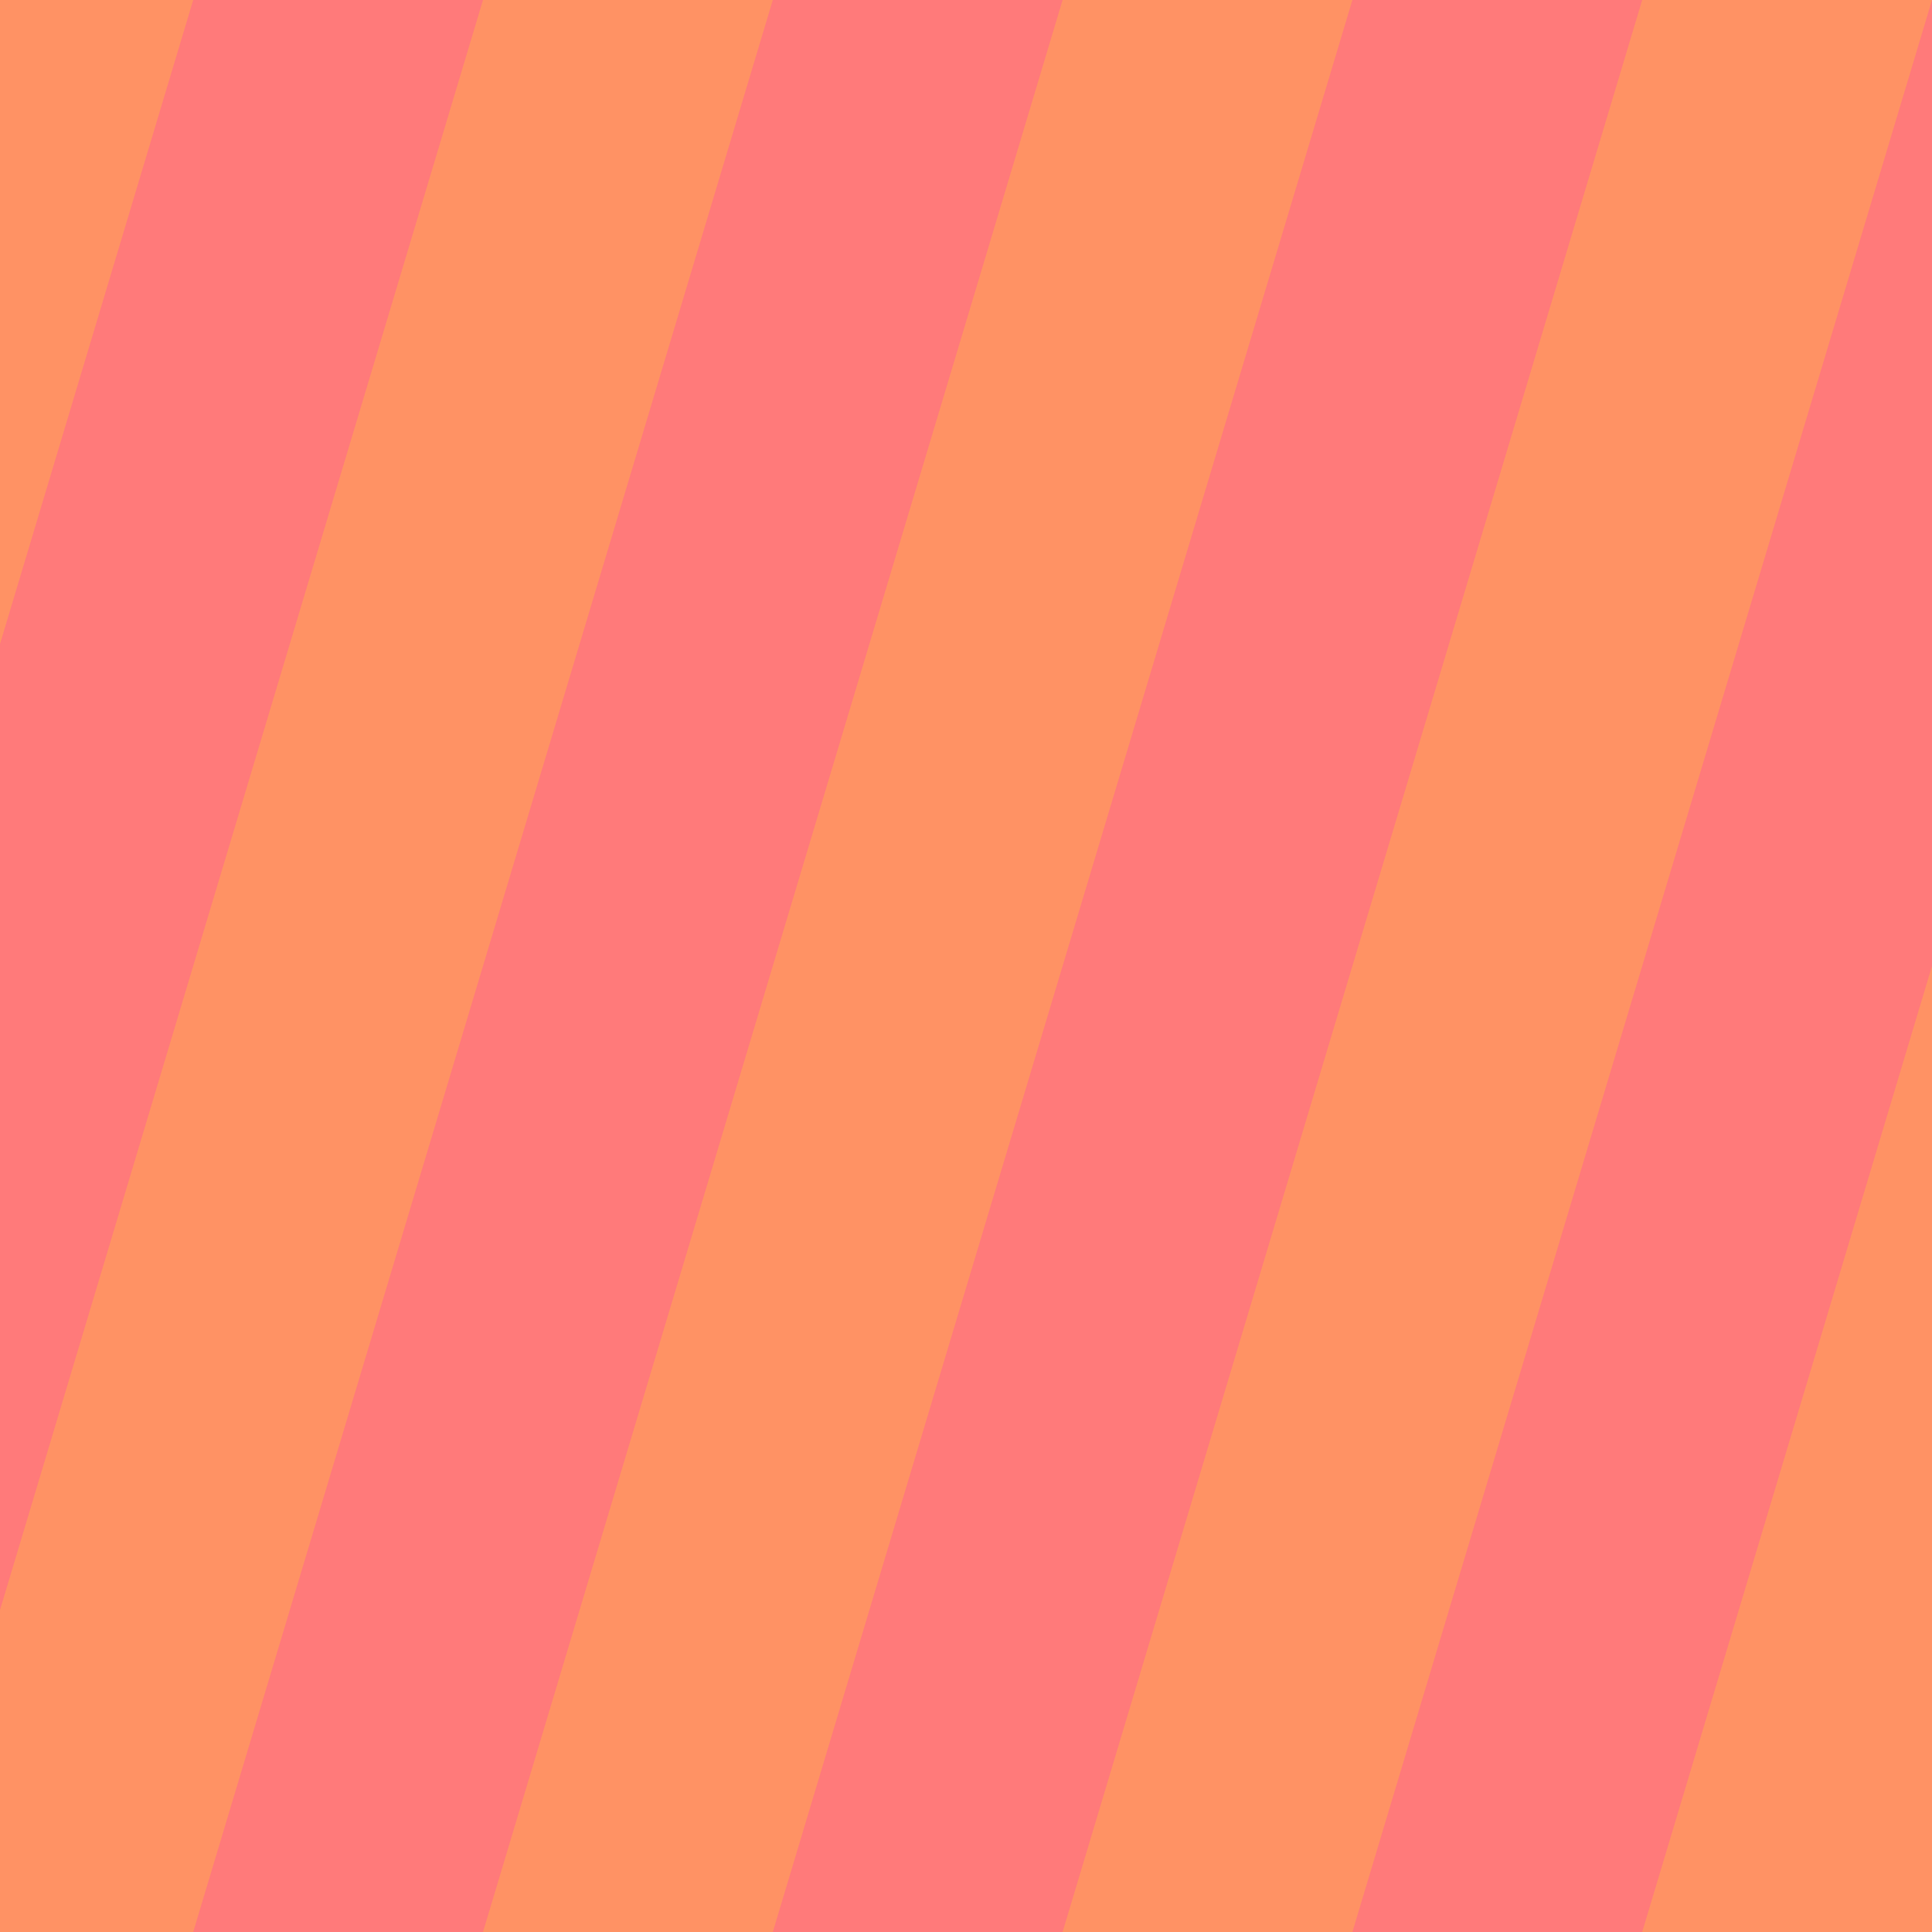
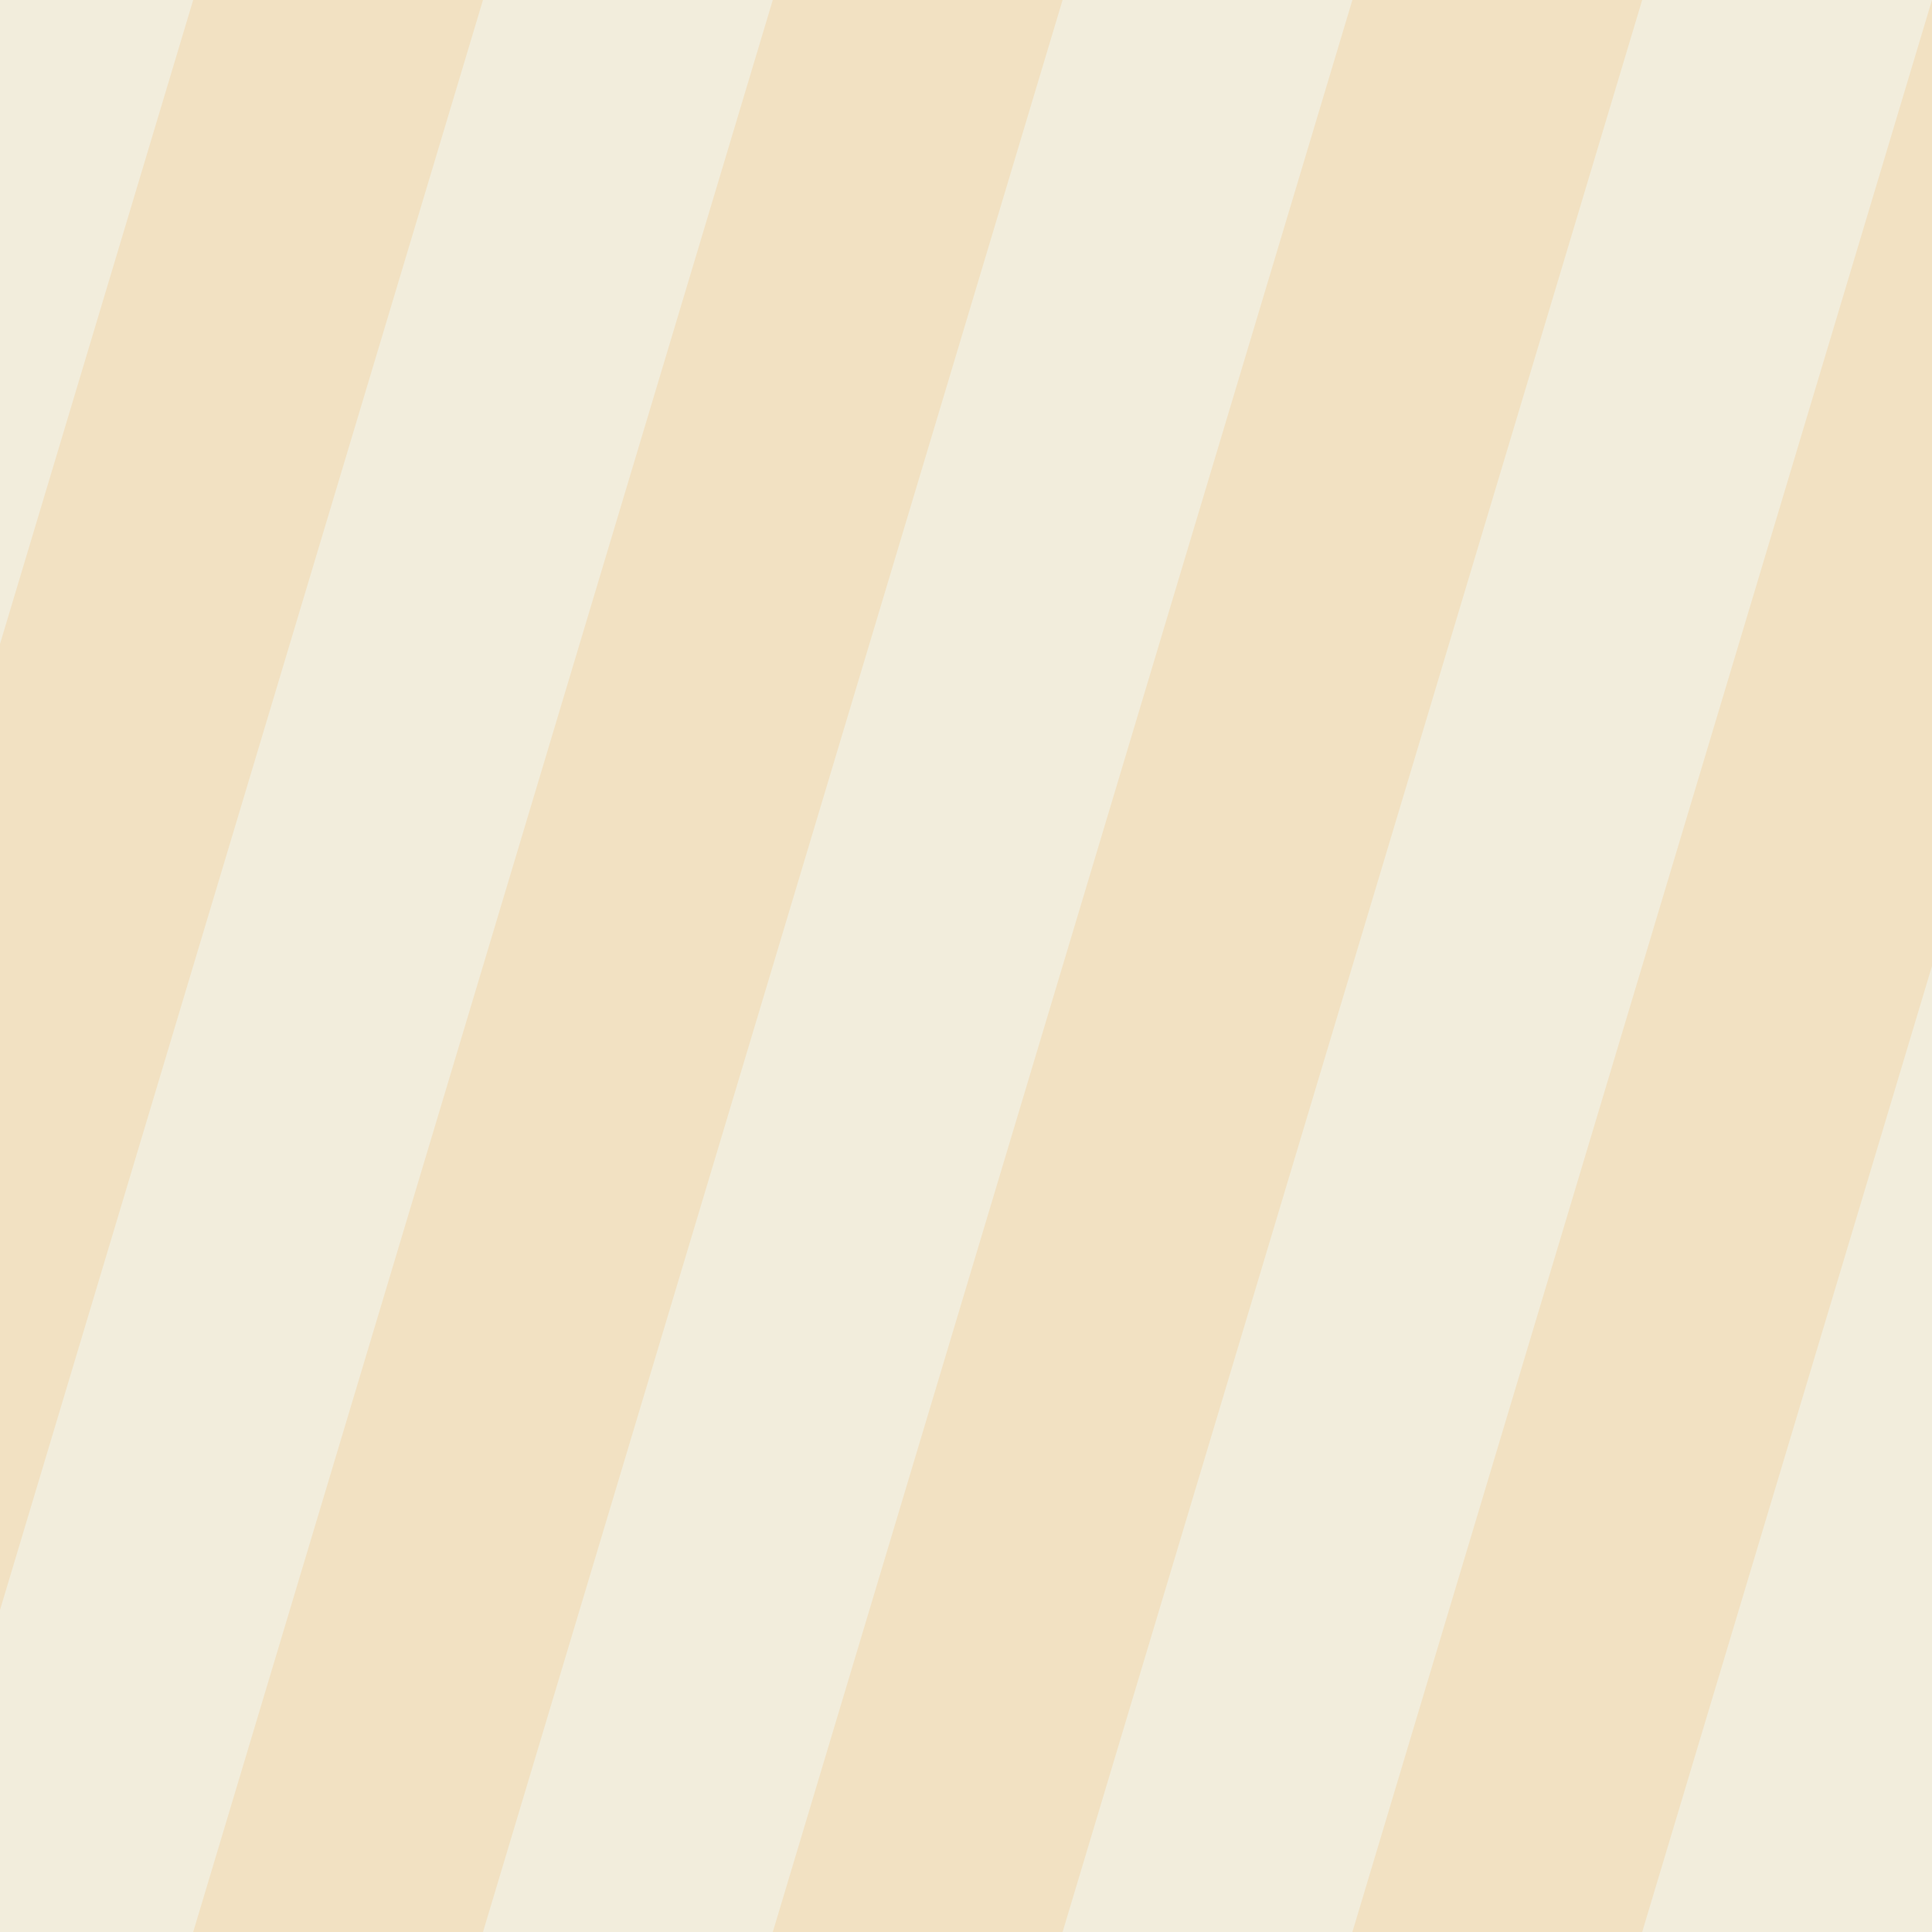
<svg xmlns="http://www.w3.org/2000/svg" width="108" height="108" viewBox="0 0 108 108" fill="none">
  <g clip-path="url(#clip0)">
    <g clip-path="url(#clip1)">
-       <path d="M0 0H129.6V108H0V0Z" fill="#FF7A7A" />
-       <path d="M0 36L10.8 0H0V36Z" fill="#FF9264" />
-       <path d="M0 90V108H10.8L43.2 0H27L0 90Z" fill="#FF9264" />
-       <path d="M59.4 0L27 108H43.2L75.6 0H59.4Z" fill="#FF9264" />
-       <path d="M91.8 0L59.4 108H75.6L108 0H91.8Z" fill="#FF9264" />
-       <path d="M124.2 0L91.8 108H108L129.6 36V0H124.2Z" fill="#FF9264" />
-       <path d="M129.6 90L124.2 108H129.6V90Z" fill="#FF9264" />
+       <rect width="129.6" height="108" fill="#F2E1C2" />
+       <path d="M0 36L10.8 0H0V36Z" fill="#F2EDDC" />
+       <path d="M0 90V108H10.8L43.2 0H27L0 90Z" fill="#F2EDDC" />
+       <path d="M59.4 0L27 108H43.2L75.6 0H59.4Z" fill="#F2EDDC" />
+       <path d="M91.8 0L59.4 108H75.6L108 0H91.8Z" fill="#F2EDDC" />
+       <path d="M124.2 0L91.8 108H108L129.6 36V0H124.2Z" fill="#F2EDDC" />
+       <path d="M129.6 90L124.2 108H129.6V90Z" fill="#F2EDDC" />
    </g>
  </g>
  <defs>
    <clipPath id="clip0">
      <rect width="108" height="108" fill="white" />
    </clipPath>
    <clipPath id="clip1">
-       <path d="M0 0H129.6V108H0V0Z" fill="white" />
+       <rect width="129.6" height="108" fill="white" />
    </clipPath>
  </defs>
</svg>
